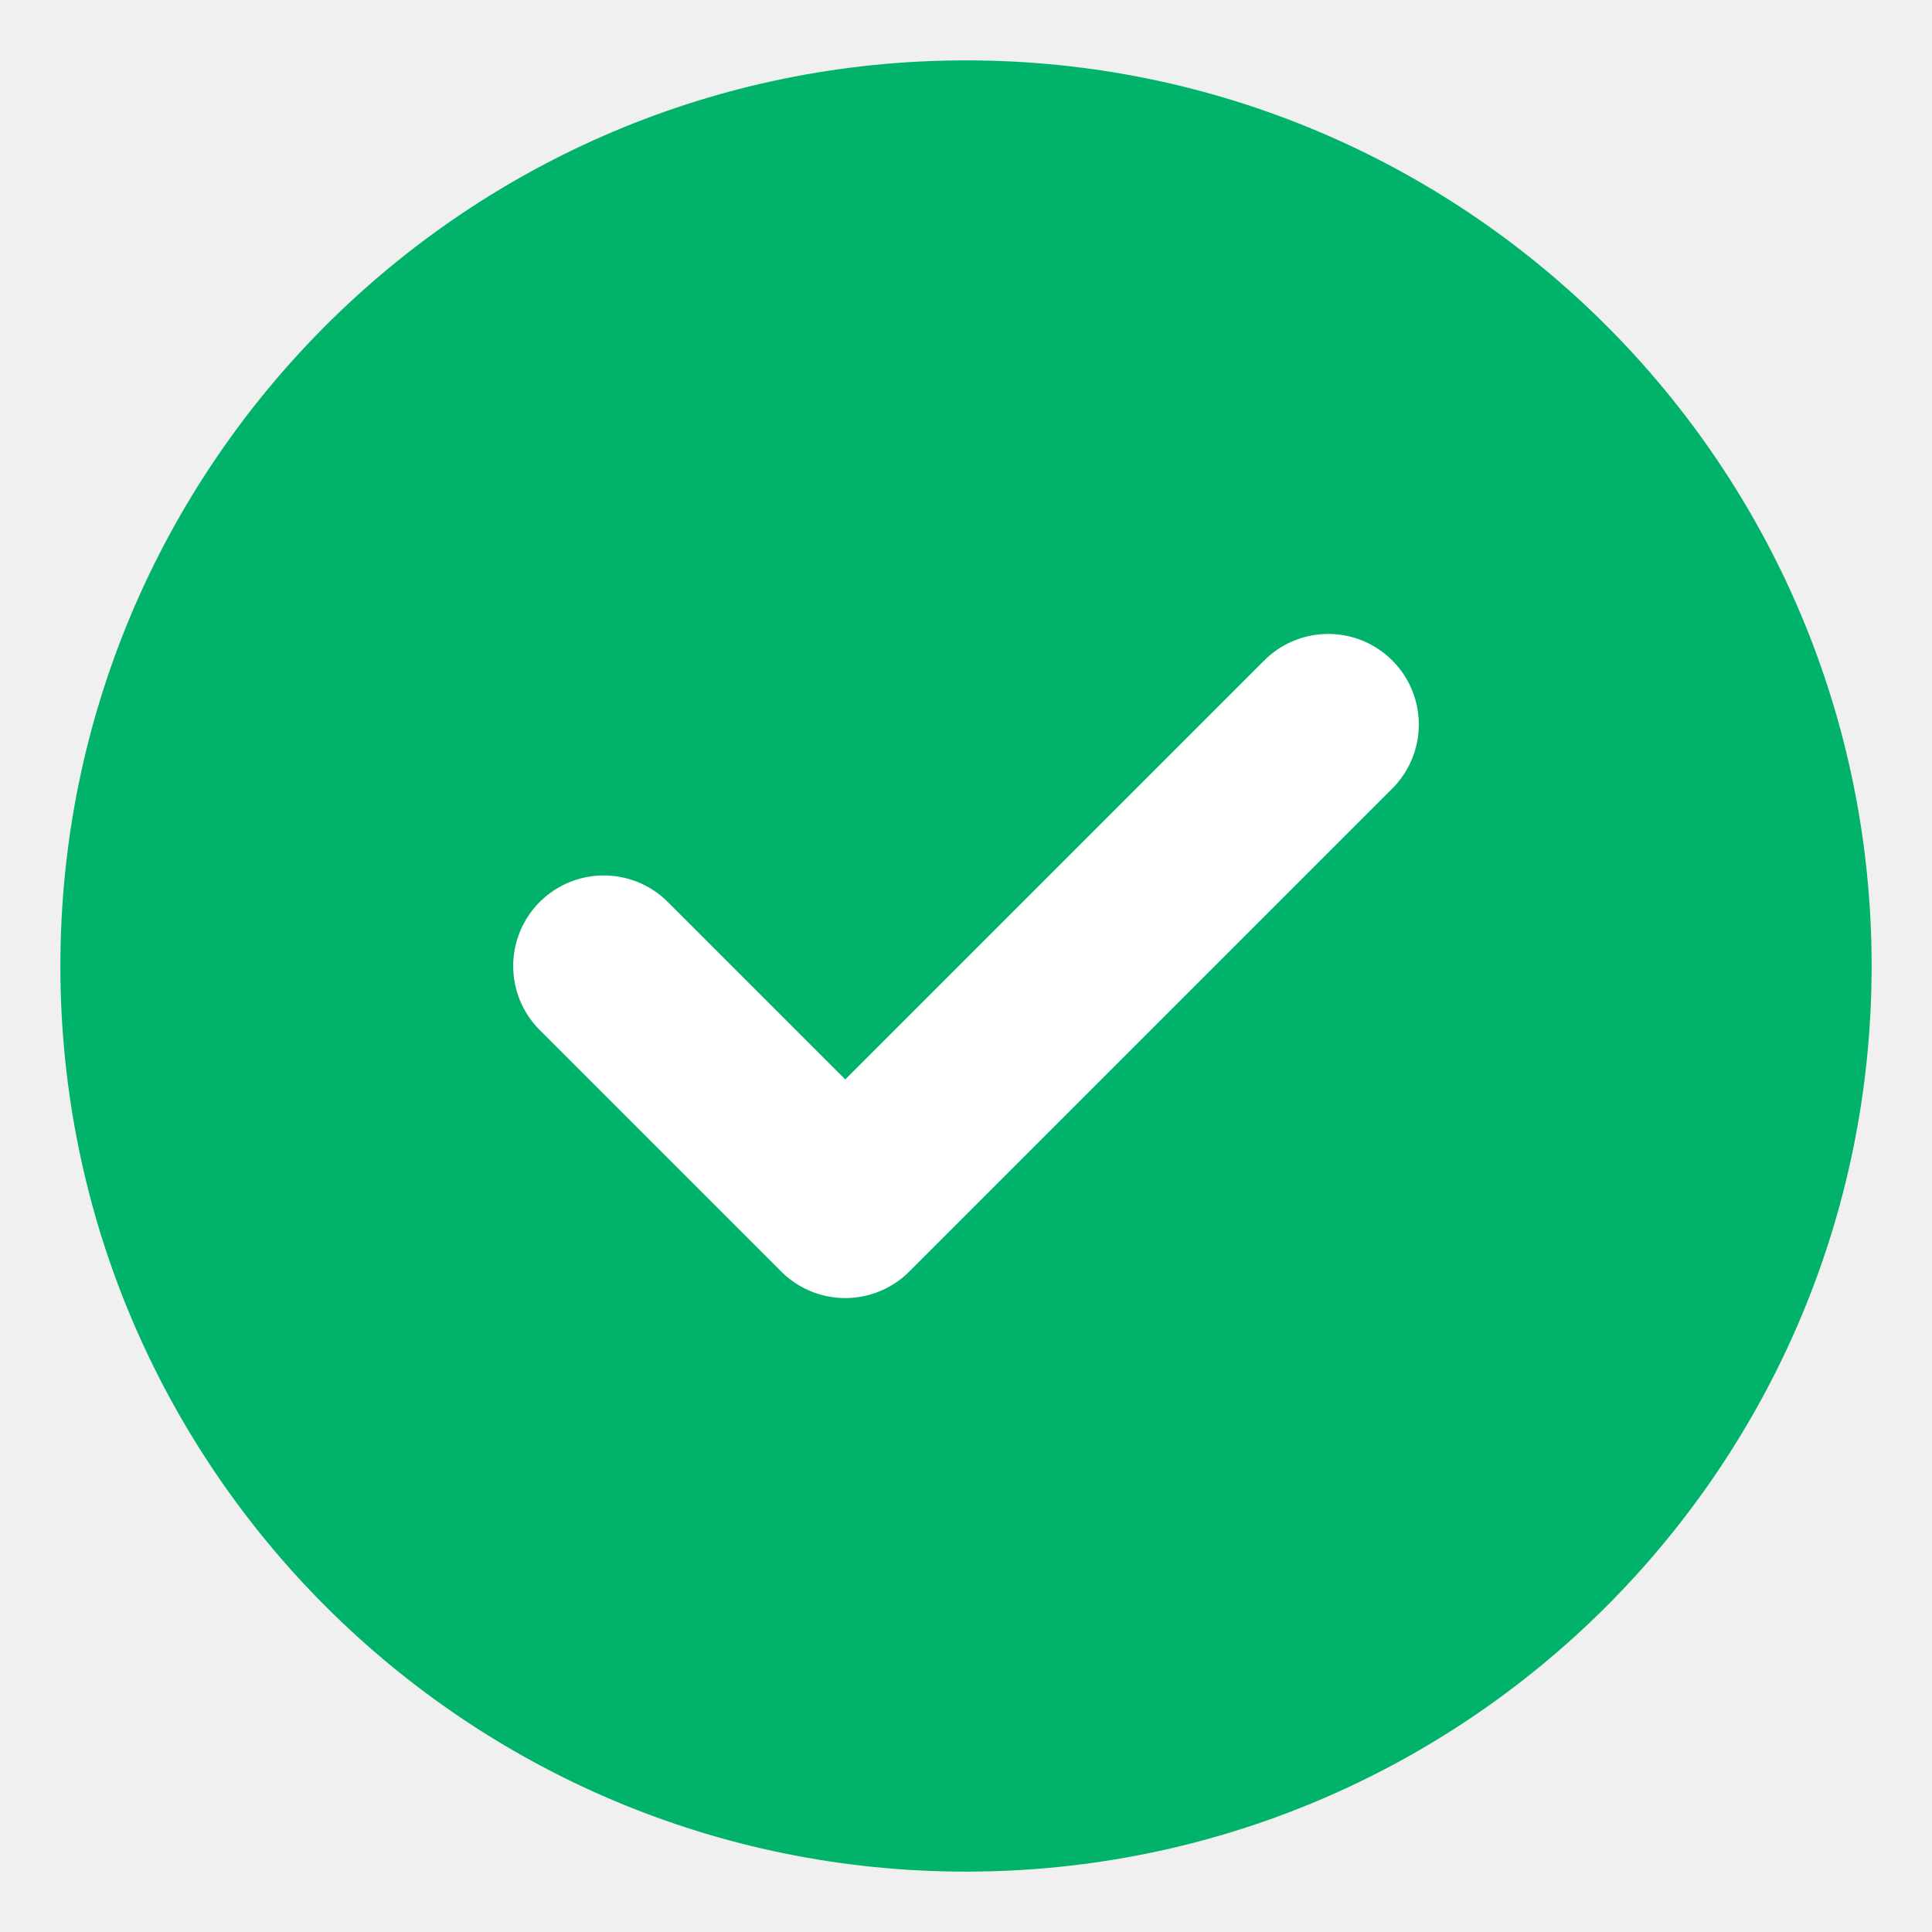
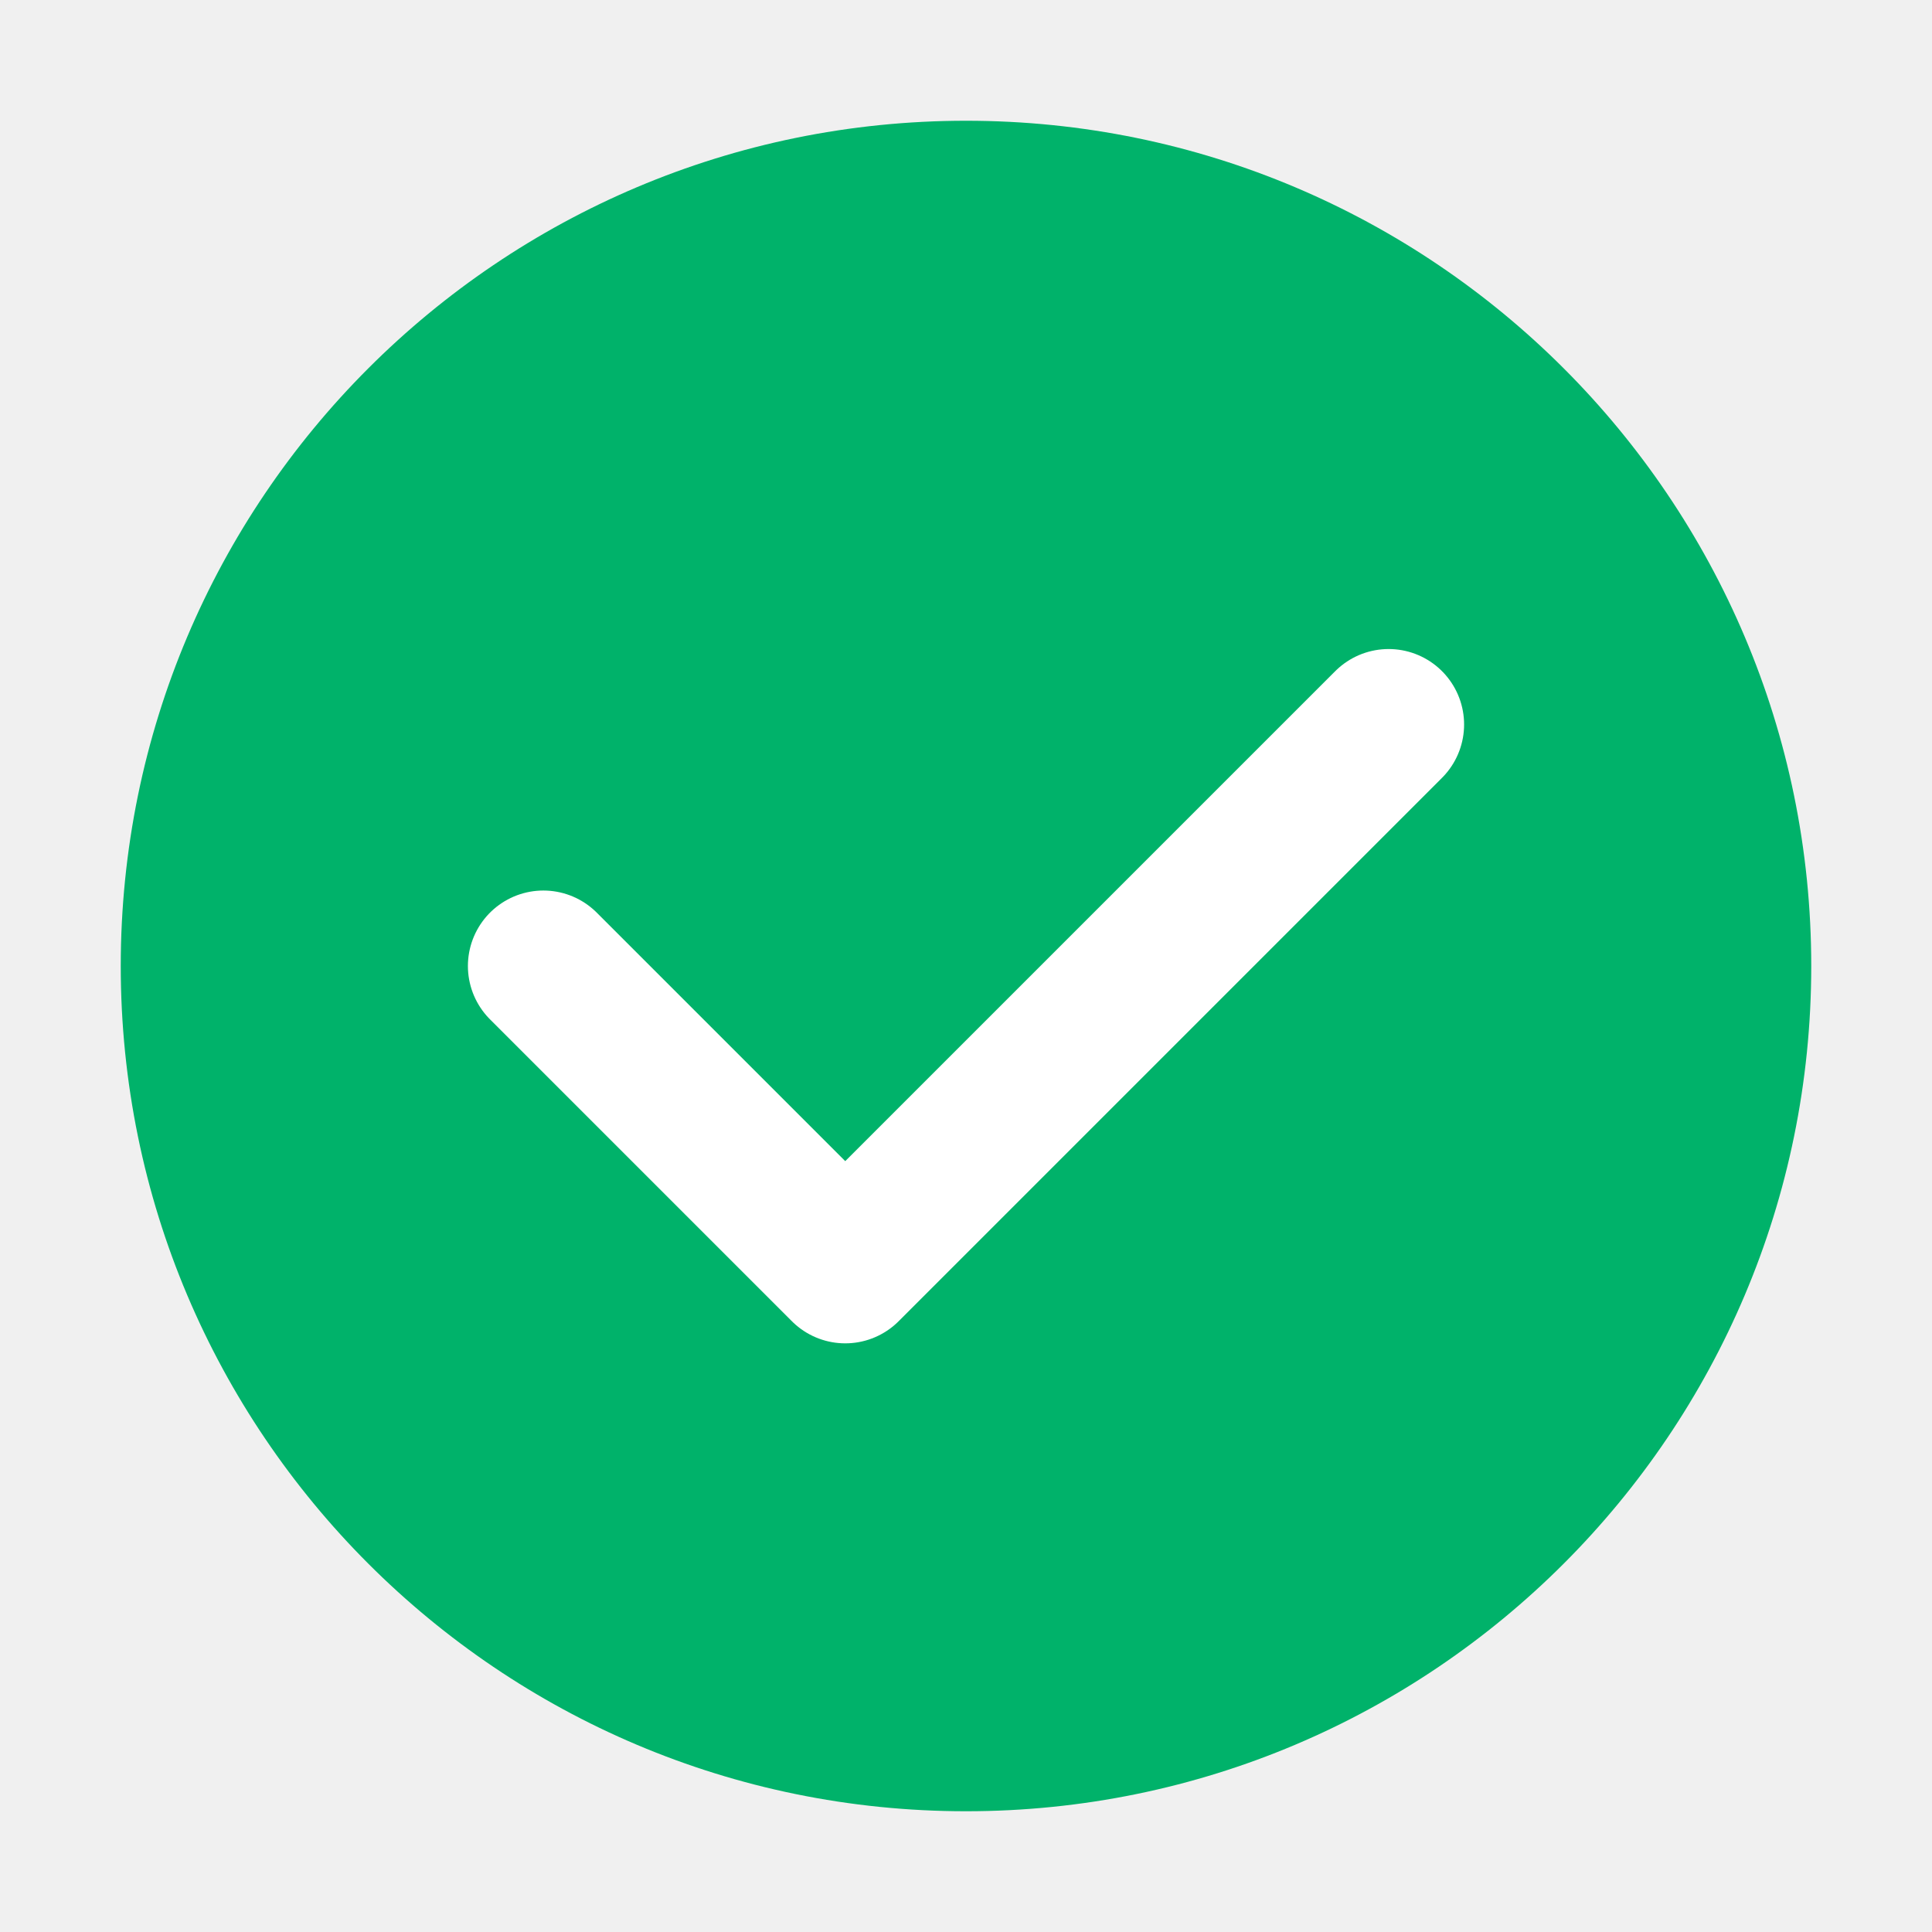
<svg xmlns="http://www.w3.org/2000/svg" viewBox="0 0 32 32">
-   <circle cx="16" cy="16" r="15" fill="#00b26a" />
-   <path d="M10 16l4 4 8-8" stroke="white" stroke-width="3" stroke-linecap="round" stroke-linejoin="round" fill="none" />
+   <circle cx="16" cy="16" r="14" fill="#00b26a" />
+   <path d="M9 16l5 5 9-9" stroke="#fff" stroke-width="2.5" fill="none" stroke-linecap="round" stroke-linejoin="round" />
</svg>
